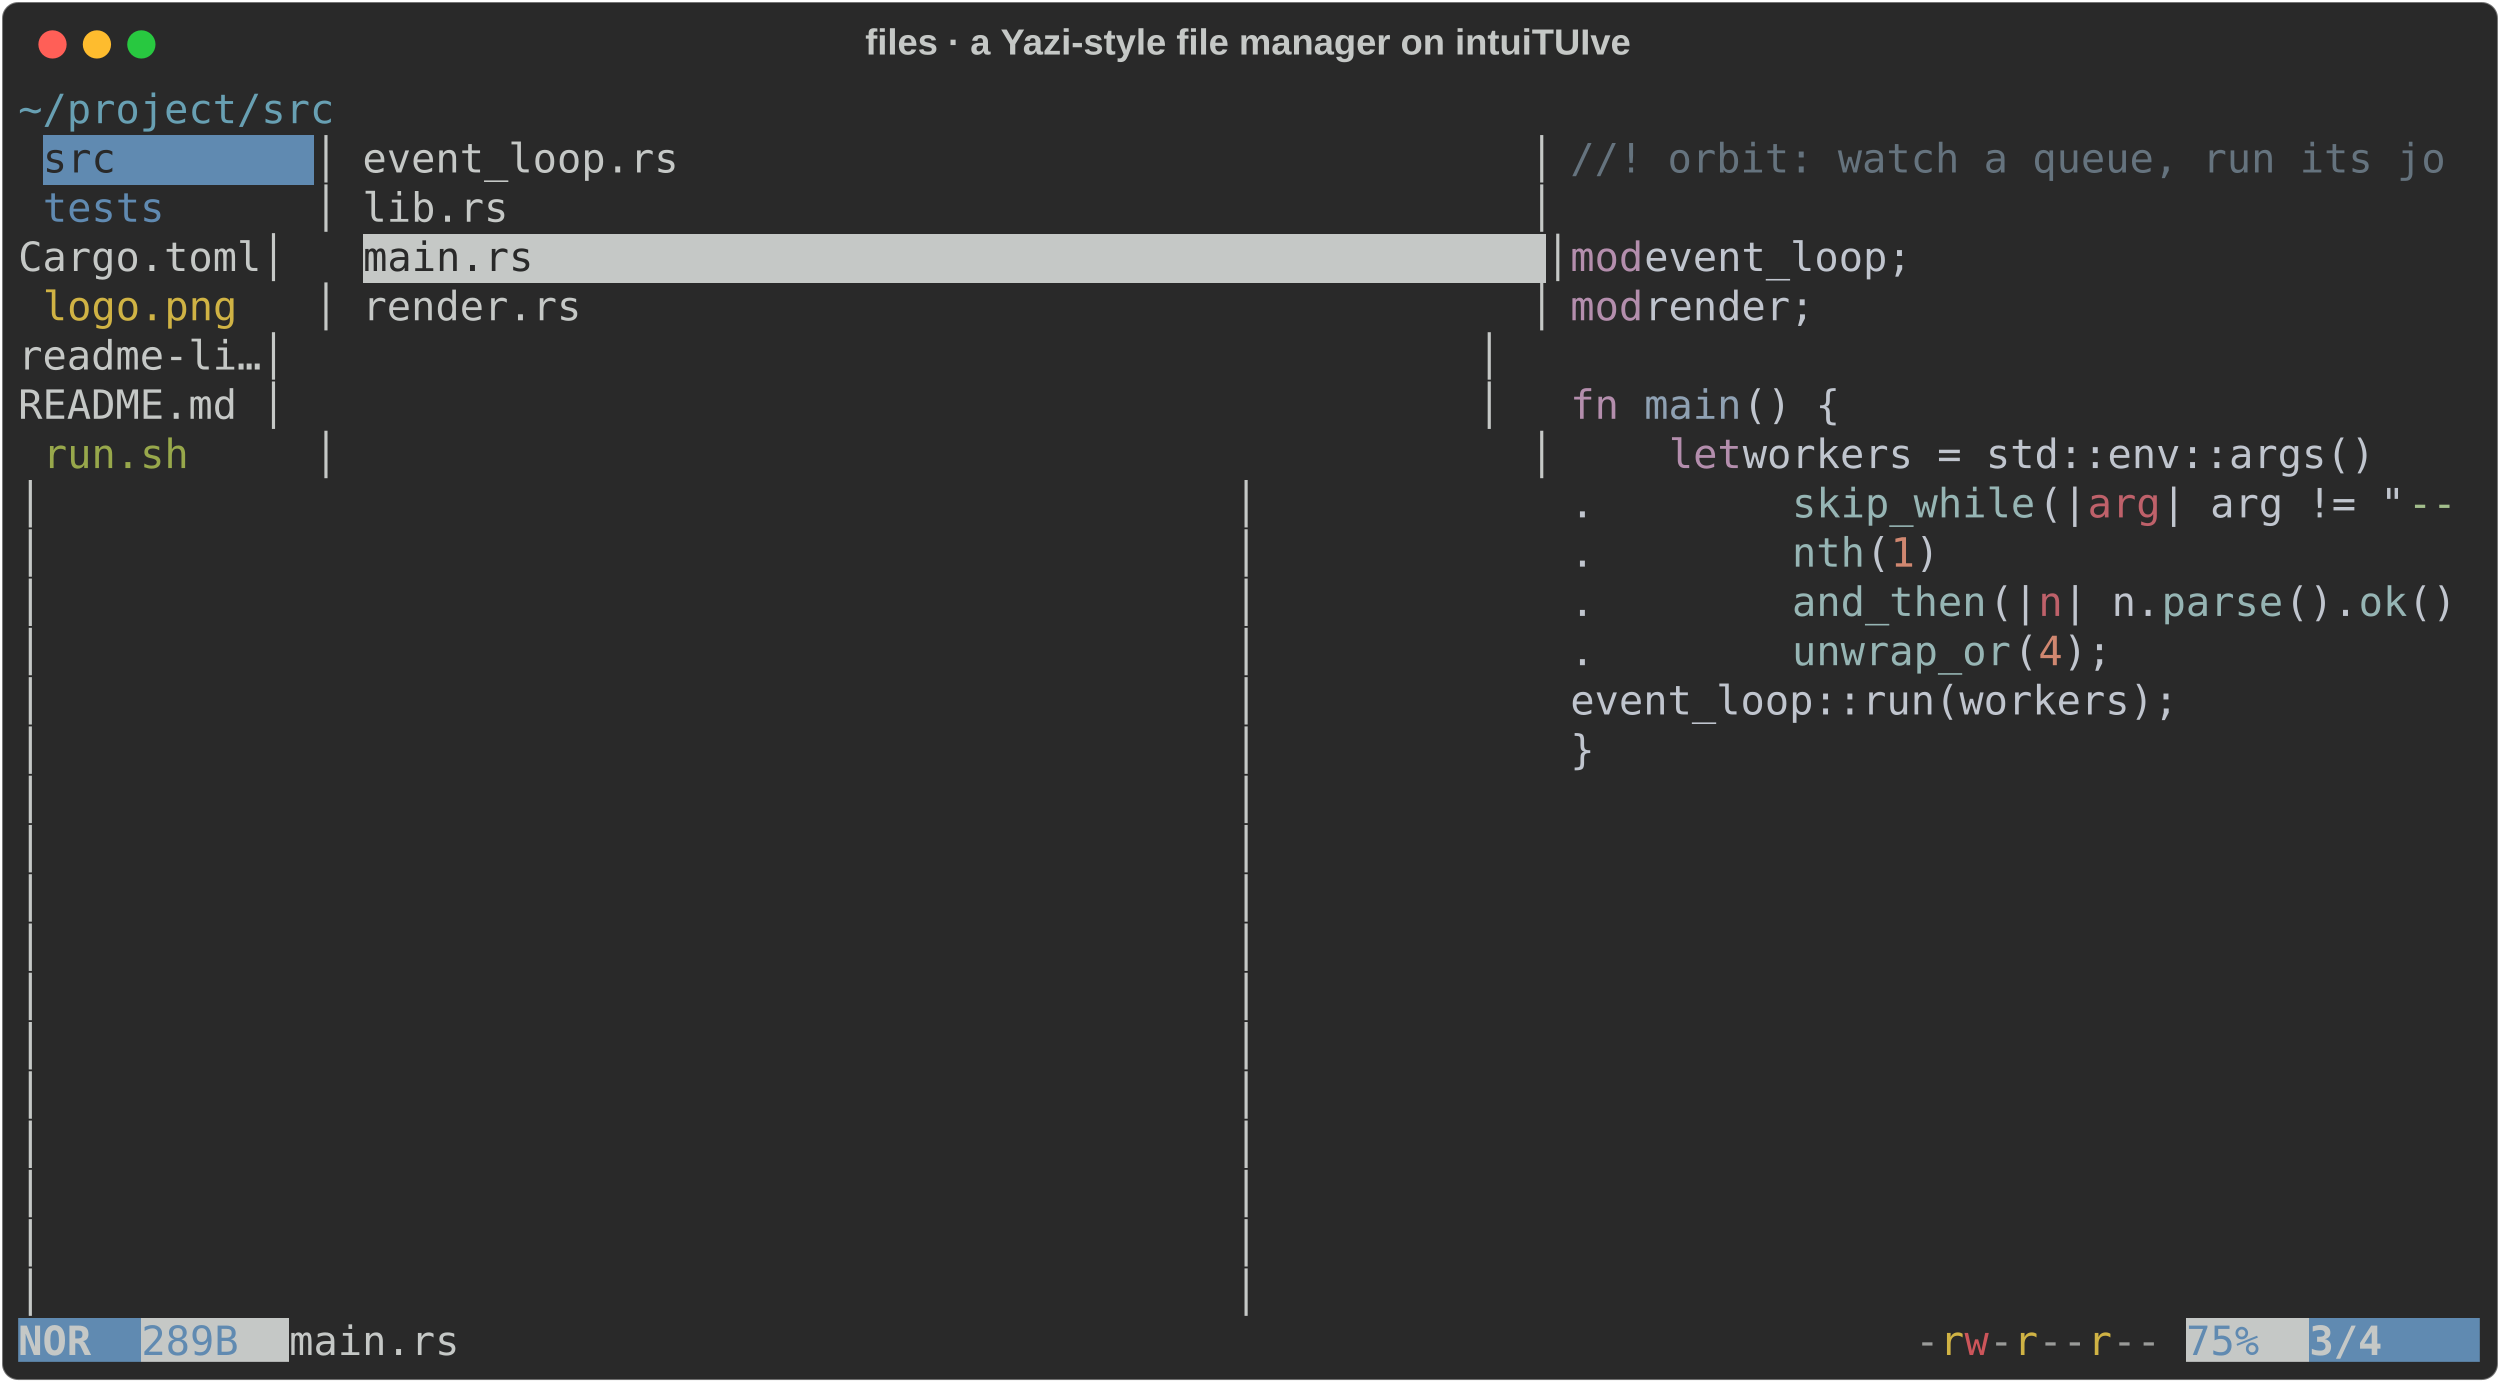
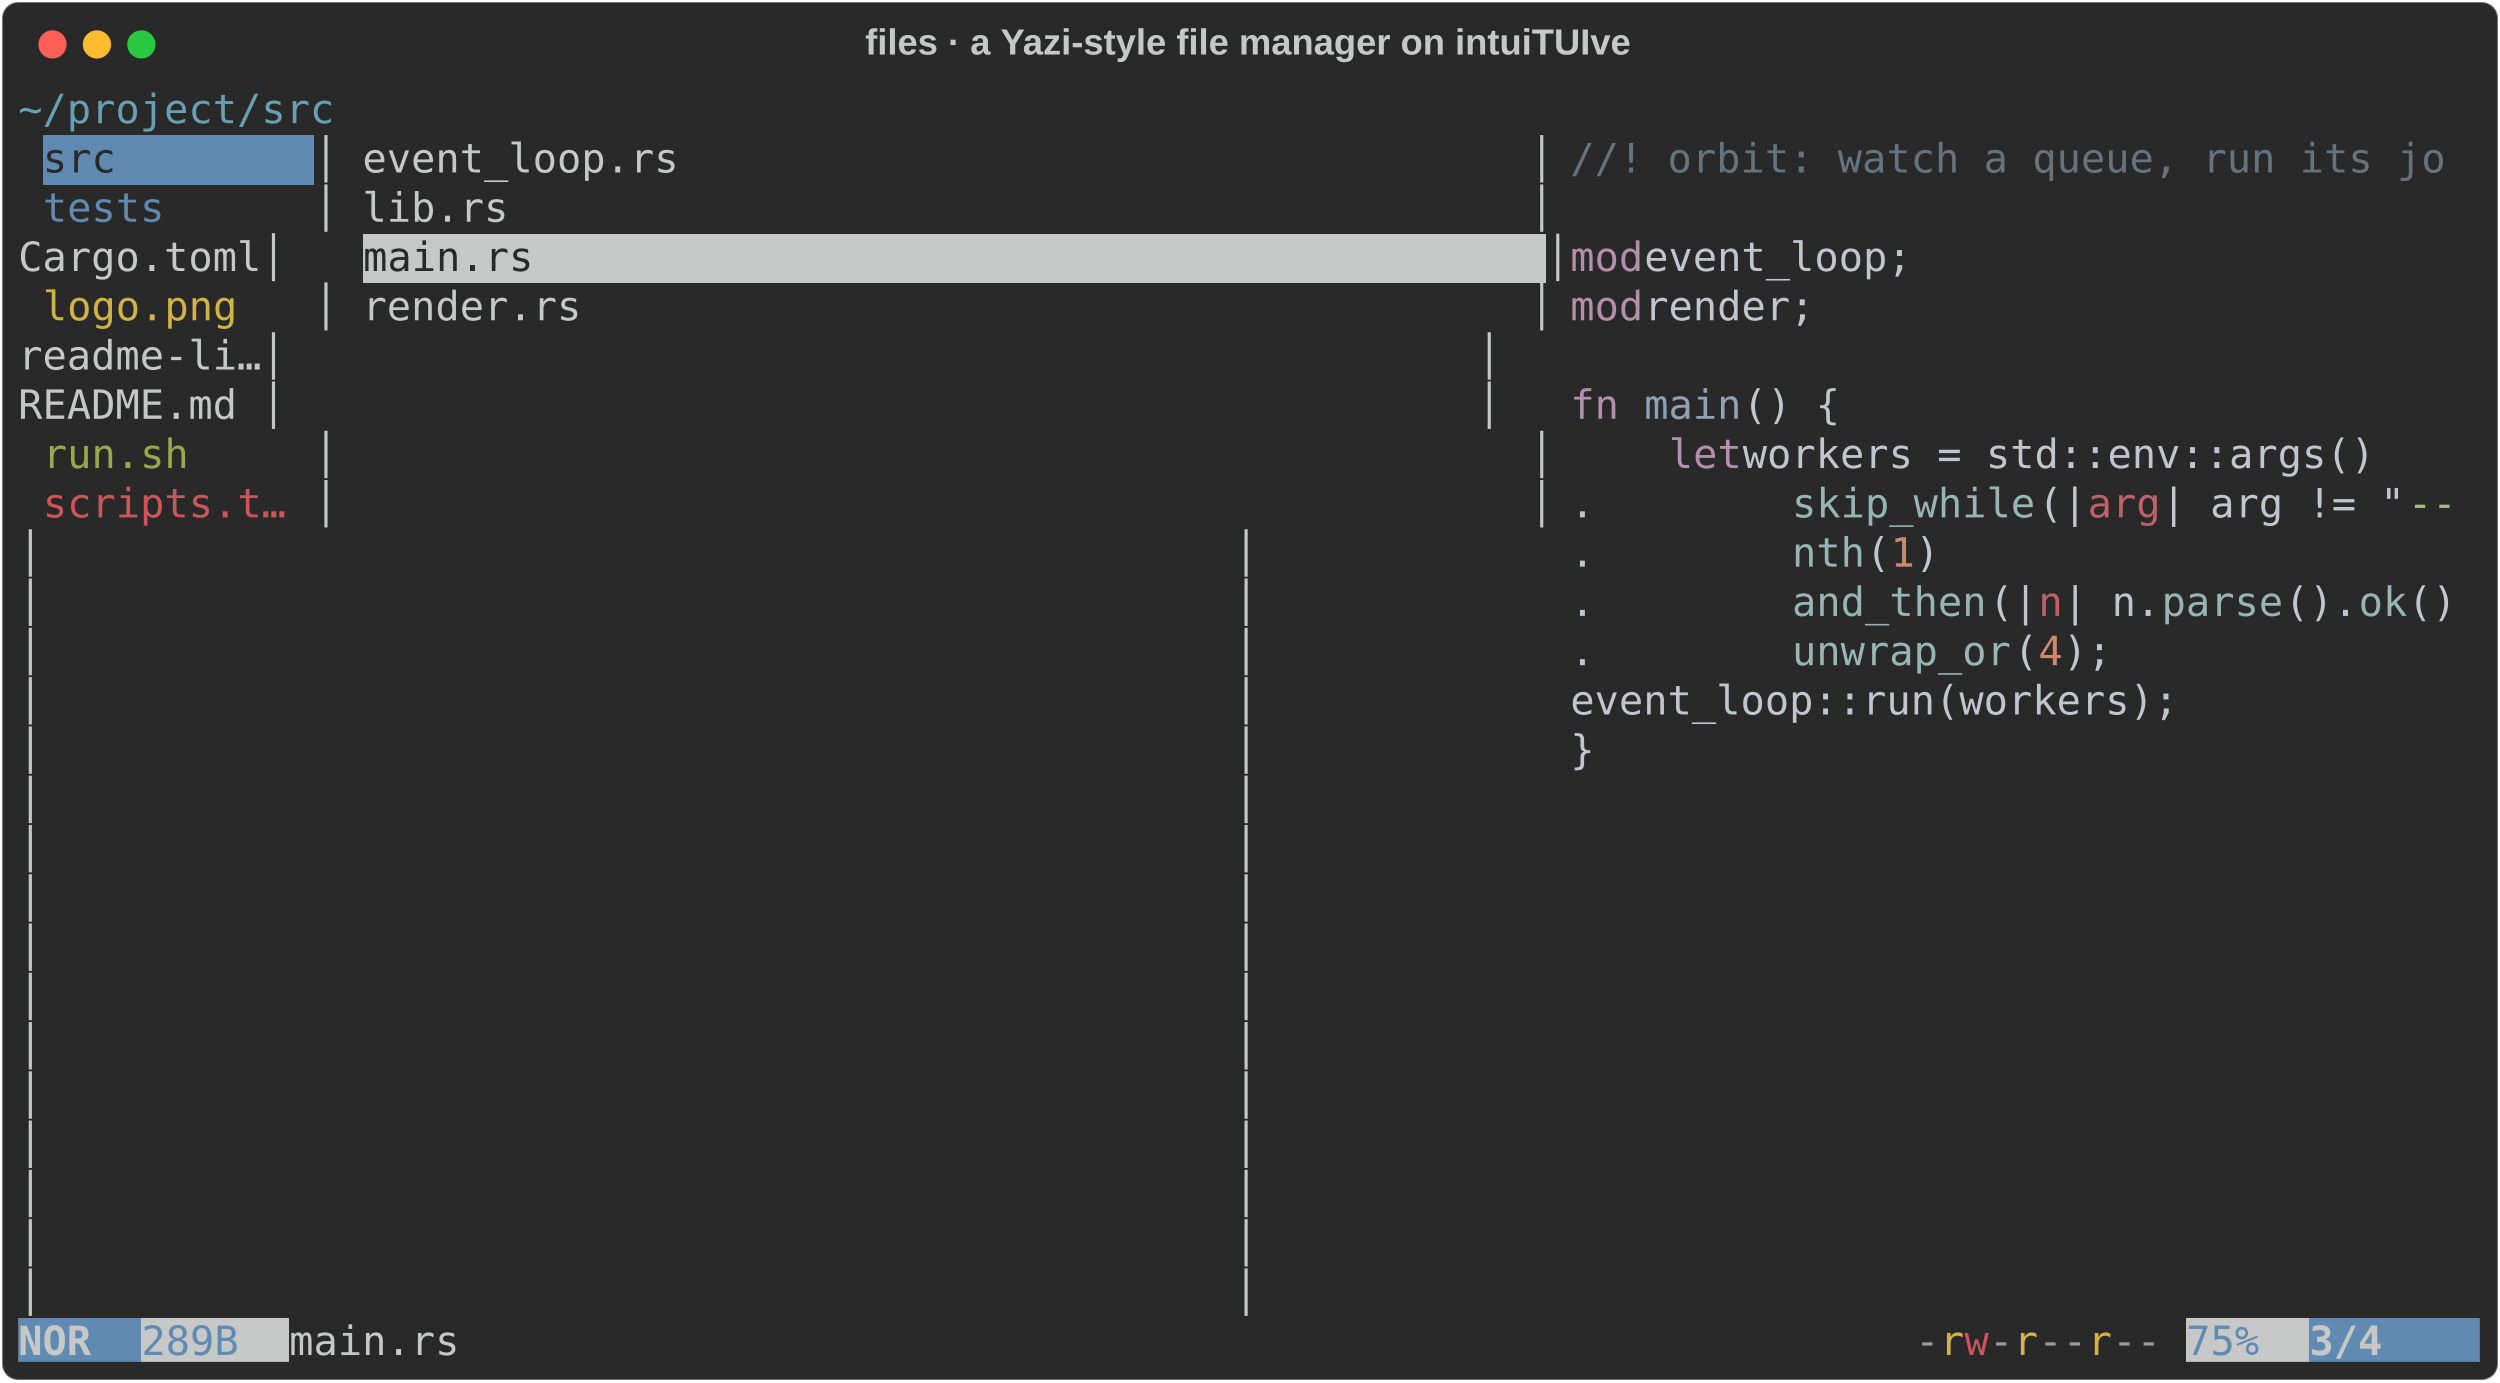
<svg xmlns="http://www.w3.org/2000/svg" class="rich-terminal" viewBox="0 0 1238 684.4">
  <style>

    @font-face {
        font-family: "Fira Code";
        src: local("FiraCode-Regular"),
                url("https://cdnjs.cloudflare.com/ajax/libs/firacode/6.2.0/woff2/FiraCode-Regular.woff2") format("woff2"),
                url("https://cdnjs.cloudflare.com/ajax/libs/firacode/6.2.0/woff/FiraCode-Regular.woff") format("woff");
        font-style: normal;
        font-weight: 400;
    }
    @font-face {
        font-family: "Fira Code";
        src: local("FiraCode-Bold"),
                url("https://cdnjs.cloudflare.com/ajax/libs/firacode/6.2.0/woff2/FiraCode-Bold.woff2") format("woff2"),
                url("https://cdnjs.cloudflare.com/ajax/libs/firacode/6.2.0/woff/FiraCode-Bold.woff") format("woff");
        font-style: bold;
        font-weight: 700;
    }

    .rich-record-matrix {
        font-family: Fira Code, monospace;
        font-size: 20px;
        line-height: 24.4px;
        font-variant-east-asian: full-width;
    }

    .rich-record-title {
        font-size: 18px;
        font-weight: bold;
        font-family: arial;
    }

    .rich-record-r1 { fill: #68a0b3 }
.rich-record-r2 { fill: #c5c8c6 }
.rich-record-r3 { fill: #292929 }
.rich-record-r4 { fill: #65737e }
.rich-record-r5 { fill: #608ab1 }
.rich-record-r6 { fill: #b48ead }
.rich-record-r7 { fill: #c0c5ce }
.rich-record-r8 { fill: #d0b344 }
.rich-record-r9 { fill: #8fa1b3 }
.rich-record-r10 { fill: #98a84b }
- .rich-record-r11 { fill: #96b5b4 }
- .rich-record-r12 { fill: #bf616a }
- .rich-record-r13 { fill: #a3be8c }
- .rich-record-r14 { fill: #d08770 }
- .rich-record-r15 { fill: #c5c8c6;font-weight: bold }
- .rich-record-r16 { fill: #9a9b99 }
- .rich-record-r17 { fill: #cc555a }
+ .rich-record-r11 { fill: #cc555a }
+ .rich-record-r12 { fill: #96b5b4 }
+ .rich-record-r13 { fill: #bf616a }
+ .rich-record-r14 { fill: #a3be8c }
+ .rich-record-r15 { fill: #d08770 }
+ .rich-record-r16 { fill: #c5c8c6;font-weight: bold }
+ .rich-record-r17 { fill: #9a9b99 }
    </style>
  <defs>
    <clipPath id="rich-record-clip-terminal">
      <rect x="0" y="0" width="1219.0" height="633.4" />
    </clipPath>
    <clipPath id="rich-record-line-0">
      <rect x="0" y="1.5" width="1220" height="24.65" />
    </clipPath>
    <clipPath id="rich-record-line-1">
      <rect x="0" y="25.9" width="1220" height="24.65" />
    </clipPath>
    <clipPath id="rich-record-line-2">
      <rect x="0" y="50.3" width="1220" height="24.65" />
    </clipPath>
    <clipPath id="rich-record-line-3">
      <rect x="0" y="74.7" width="1220" height="24.65" />
    </clipPath>
    <clipPath id="rich-record-line-4">
      <rect x="0" y="99.1" width="1220" height="24.65" />
    </clipPath>
    <clipPath id="rich-record-line-5">
      <rect x="0" y="123.5" width="1220" height="24.65" />
    </clipPath>
    <clipPath id="rich-record-line-6">
      <rect x="0" y="147.9" width="1220" height="24.65" />
    </clipPath>
    <clipPath id="rich-record-line-7">
      <rect x="0" y="172.3" width="1220" height="24.65" />
    </clipPath>
    <clipPath id="rich-record-line-8">
      <rect x="0" y="196.7" width="1220" height="24.65" />
    </clipPath>
    <clipPath id="rich-record-line-9">
      <rect x="0" y="221.1" width="1220" height="24.65" />
    </clipPath>
    <clipPath id="rich-record-line-10">
      <rect x="0" y="245.5" width="1220" height="24.65" />
    </clipPath>
    <clipPath id="rich-record-line-11">
      <rect x="0" y="269.9" width="1220" height="24.65" />
    </clipPath>
    <clipPath id="rich-record-line-12">
      <rect x="0" y="294.3" width="1220" height="24.65" />
    </clipPath>
    <clipPath id="rich-record-line-13">
      <rect x="0" y="318.7" width="1220" height="24.65" />
    </clipPath>
    <clipPath id="rich-record-line-14">
      <rect x="0" y="343.1" width="1220" height="24.65" />
    </clipPath>
    <clipPath id="rich-record-line-15">
      <rect x="0" y="367.5" width="1220" height="24.65" />
    </clipPath>
    <clipPath id="rich-record-line-16">
      <rect x="0" y="391.9" width="1220" height="24.65" />
    </clipPath>
    <clipPath id="rich-record-line-17">
      <rect x="0" y="416.3" width="1220" height="24.65" />
    </clipPath>
    <clipPath id="rich-record-line-18">
      <rect x="0" y="440.7" width="1220" height="24.65" />
    </clipPath>
    <clipPath id="rich-record-line-19">
      <rect x="0" y="465.1" width="1220" height="24.65" />
    </clipPath>
    <clipPath id="rich-record-line-20">
      <rect x="0" y="489.5" width="1220" height="24.65" />
    </clipPath>
    <clipPath id="rich-record-line-21">
      <rect x="0" y="513.9" width="1220" height="24.65" />
    </clipPath>
    <clipPath id="rich-record-line-22">
      <rect x="0" y="538.3" width="1220" height="24.65" />
    </clipPath>
    <clipPath id="rich-record-line-23">
      <rect x="0" y="562.7" width="1220" height="24.65" />
    </clipPath>
    <clipPath id="rich-record-line-24">
      <rect x="0" y="587.1" width="1220" height="24.65" />
    </clipPath>
  </defs>
  <rect fill="#292929" stroke="rgba(255,255,255,0.35)" stroke-width="1" x="1" y="1" width="1236" height="682.4" rx="8" />
  <text class="rich-record-title" fill="#c5c8c6" text-anchor="middle" x="618" y="27">files · a Yazi-style file manager on intuiTUIve</text>
  <g transform="translate(26,22)">
    <circle cx="0" cy="0" r="7" fill="#ff5f57" />
    <circle cx="22" cy="0" r="7" fill="#febc2e" />
    <circle cx="44" cy="0" r="7" fill="#28c840" />
  </g>
  <g transform="translate(9, 41)" clip-path="url(#rich-record-clip-terminal)">
    <rect fill="#608ab1" x="12.2" y="25.9" width="134.2" height="24.65" shape-rendering="crispEdges" />
    <rect fill="#c5c8c6" x="170.8" y="74.7" width="585.6" height="24.65" shape-rendering="crispEdges" />
    <rect fill="#608ab1" x="0" y="611.5" width="61" height="24.65" shape-rendering="crispEdges" />
    <rect fill="#c5c8c6" x="61" y="611.5" width="73.2" height="24.65" shape-rendering="crispEdges" />
    <rect fill="#c5c8c6" x="1073.6" y="611.5" width="61" height="24.65" shape-rendering="crispEdges" />
    <rect fill="#608ab1" x="1134.6" y="611.5" width="85.4" height="24.65" shape-rendering="crispEdges" />
    <g class="rich-record-matrix">
      <text class="rich-record-r1" x="0" y="20" textLength="158.6" clip-path="url(#rich-record-line-0)">~/project/src</text>
      <text class="rich-record-r2" x="1220" y="20" textLength="12.2" clip-path="url(#rich-record-line-0)">
</text>
      <text class="rich-record-r3" x="12.2" y="44.4" textLength="134.2" clip-path="url(#rich-record-line-1)"> src       </text>
      <text class="rich-record-r2" x="146.4" y="44.4" textLength="622.2" clip-path="url(#rich-record-line-1)">│ event_loop.rs                                   │</text>
      <text class="rich-record-r4" x="768.6" y="44.4" textLength="439.2" clip-path="url(#rich-record-line-1)">//! orbit: watch a queue, run its jo</text>
      <text class="rich-record-r2" x="1220" y="44.4" textLength="12.2" clip-path="url(#rich-record-line-1)">
</text>
      <text class="rich-record-r5" x="12.2" y="68.8" textLength="134.2" clip-path="url(#rich-record-line-2)"> tests     </text>
      <text class="rich-record-r2" x="146.4" y="68.8" textLength="1073.6" clip-path="url(#rich-record-line-2)">│ lib.rs                                          │                                     </text>
      <text class="rich-record-r2" x="1220" y="68.8" textLength="12.2" clip-path="url(#rich-record-line-2)">
</text>
      <text class="rich-record-r2" x="0" y="93.2" textLength="170.8" clip-path="url(#rich-record-line-3)">  Cargo.toml│ </text>
      <text class="rich-record-r3" x="170.8" y="93.2" textLength="585.6" clip-path="url(#rich-record-line-3)">main.rs                                         </text>
      <text class="rich-record-r2" x="756.4" y="93.2" textLength="12.2" clip-path="url(#rich-record-line-3)">│</text>
      <text class="rich-record-r6" x="768.6" y="93.2" textLength="36.6" clip-path="url(#rich-record-line-3)">mod</text>
      <text class="rich-record-r7" x="805.2" y="93.2" textLength="146.4" clip-path="url(#rich-record-line-3)"> event_loop;</text>
      <text class="rich-record-r2" x="1220" y="93.2" textLength="12.2" clip-path="url(#rich-record-line-3)">
</text>
      <text class="rich-record-r8" x="12.2" y="117.6" textLength="134.2" clip-path="url(#rich-record-line-4)"> logo.png  </text>
      <text class="rich-record-r2" x="146.4" y="117.6" textLength="622.2" clip-path="url(#rich-record-line-4)">│ render.rs                                       │</text>
      <text class="rich-record-r6" x="768.6" y="117.6" textLength="36.6" clip-path="url(#rich-record-line-4)">mod</text>
      <text class="rich-record-r7" x="805.2" y="117.6" textLength="97.6" clip-path="url(#rich-record-line-4)"> render;</text>
      <text class="rich-record-r2" x="1220" y="117.6" textLength="12.2" clip-path="url(#rich-record-line-4)">
</text>
      <text class="rich-record-r2" x="0" y="142" textLength="1220" clip-path="url(#rich-record-line-5)">  readme-li…│                                                 │                                     </text>
      <text class="rich-record-r2" x="1220" y="142" textLength="12.2" clip-path="url(#rich-record-line-5)">
</text>
      <text class="rich-record-r2" x="0" y="166.4" textLength="768.6" clip-path="url(#rich-record-line-6)">  README.md │                                                 │</text>
      <text class="rich-record-r6" x="768.6" y="166.4" textLength="24.4" clip-path="url(#rich-record-line-6)">fn</text>
      <text class="rich-record-r9" x="805.2" y="166.4" textLength="48.8" clip-path="url(#rich-record-line-6)">main</text>
      <text class="rich-record-r7" x="854" y="166.4" textLength="48.8" clip-path="url(#rich-record-line-6)">() {</text>
      <text class="rich-record-r2" x="1220" y="166.4" textLength="12.2" clip-path="url(#rich-record-line-6)">
</text>
      <text class="rich-record-r10" x="12.2" y="190.8" textLength="134.2" clip-path="url(#rich-record-line-7)"> run.sh    </text>
      <text class="rich-record-r2" x="146.4" y="190.8" textLength="622.2" clip-path="url(#rich-record-line-7)">│                                                 │</text>
      <text class="rich-record-r6" x="817.4" y="190.8" textLength="36.6" clip-path="url(#rich-record-line-7)">let</text>
      <text class="rich-record-r7" x="854" y="190.8" textLength="329.4" clip-path="url(#rich-record-line-7)"> workers = std::env::args()</text>
      <text class="rich-record-r2" x="1220" y="190.8" textLength="12.2" clip-path="url(#rich-record-line-7)">
</text>
-       <text class="rich-record-r2" x="0" y="215.2" textLength="768.6" clip-path="url(#rich-record-line-8)">            │                                                 │</text>
+       <text class="rich-record-r11" x="12.2" y="215.2" textLength="134.2" clip-path="url(#rich-record-line-8)"> scripts.t…</text>
+       <text class="rich-record-r2" x="146.4" y="215.2" textLength="622.2" clip-path="url(#rich-record-line-8)">│                                                 │</text>
      <text class="rich-record-r7" x="768.6" y="215.2" textLength="109.8" clip-path="url(#rich-record-line-8)">        .</text>
-       <text class="rich-record-r11" x="878.4" y="215.2" textLength="122" clip-path="url(#rich-record-line-8)">skip_while</text>
+       <text class="rich-record-r12" x="878.4" y="215.2" textLength="122" clip-path="url(#rich-record-line-8)">skip_while</text>
      <text class="rich-record-r7" x="1000.4" y="215.2" textLength="24.4" clip-path="url(#rich-record-line-8)">(|</text>
-       <text class="rich-record-r12" x="1024.8" y="215.2" textLength="36.6" clip-path="url(#rich-record-line-8)">arg</text>
+       <text class="rich-record-r13" x="1024.8" y="215.2" textLength="36.6" clip-path="url(#rich-record-line-8)">arg</text>
      <text class="rich-record-r7" x="1061.4" y="215.2" textLength="122" clip-path="url(#rich-record-line-8)">| arg != "</text>
-       <text class="rich-record-r13" x="1183.4" y="215.2" textLength="24.4" clip-path="url(#rich-record-line-8)">--</text>
+       <text class="rich-record-r14" x="1183.4" y="215.2" textLength="24.4" clip-path="url(#rich-record-line-8)">--</text>
      <text class="rich-record-r2" x="1220" y="215.2" textLength="12.2" clip-path="url(#rich-record-line-8)">
</text>
      <text class="rich-record-r2" x="0" y="239.6" textLength="768.6" clip-path="url(#rich-record-line-9)">            │                                                 │</text>
      <text class="rich-record-r7" x="768.6" y="239.6" textLength="109.8" clip-path="url(#rich-record-line-9)">        .</text>
-       <text class="rich-record-r11" x="878.4" y="239.6" textLength="36.6" clip-path="url(#rich-record-line-9)">nth</text>
+       <text class="rich-record-r12" x="878.4" y="239.6" textLength="36.6" clip-path="url(#rich-record-line-9)">nth</text>
      <text class="rich-record-r7" x="915" y="239.6" textLength="12.2" clip-path="url(#rich-record-line-9)">(</text>
-       <text class="rich-record-r14" x="927.2" y="239.6" textLength="12.2" clip-path="url(#rich-record-line-9)">1</text>
+       <text class="rich-record-r15" x="927.2" y="239.6" textLength="12.2" clip-path="url(#rich-record-line-9)">1</text>
      <text class="rich-record-r7" x="939.4" y="239.6" textLength="12.2" clip-path="url(#rich-record-line-9)">)</text>
      <text class="rich-record-r2" x="1220" y="239.6" textLength="12.2" clip-path="url(#rich-record-line-9)">
</text>
      <text class="rich-record-r2" x="0" y="264" textLength="768.6" clip-path="url(#rich-record-line-10)">            │                                                 │</text>
      <text class="rich-record-r7" x="768.6" y="264" textLength="109.8" clip-path="url(#rich-record-line-10)">        .</text>
-       <text class="rich-record-r11" x="878.4" y="264" textLength="97.6" clip-path="url(#rich-record-line-10)">and_then</text>
+       <text class="rich-record-r12" x="878.4" y="264" textLength="97.6" clip-path="url(#rich-record-line-10)">and_then</text>
      <text class="rich-record-r7" x="976" y="264" textLength="24.4" clip-path="url(#rich-record-line-10)">(|</text>
-       <text class="rich-record-r12" x="1000.4" y="264" textLength="12.2" clip-path="url(#rich-record-line-10)">n</text>
+       <text class="rich-record-r13" x="1000.4" y="264" textLength="12.2" clip-path="url(#rich-record-line-10)">n</text>
      <text class="rich-record-r7" x="1012.6" y="264" textLength="48.8" clip-path="url(#rich-record-line-10)">| n.</text>
-       <text class="rich-record-r11" x="1061.4" y="264" textLength="61" clip-path="url(#rich-record-line-10)">parse</text>
+       <text class="rich-record-r12" x="1061.4" y="264" textLength="61" clip-path="url(#rich-record-line-10)">parse</text>
      <text class="rich-record-r7" x="1122.4" y="264" textLength="36.6" clip-path="url(#rich-record-line-10)">().</text>
-       <text class="rich-record-r11" x="1159" y="264" textLength="24.4" clip-path="url(#rich-record-line-10)">ok</text>
+       <text class="rich-record-r12" x="1159" y="264" textLength="24.4" clip-path="url(#rich-record-line-10)">ok</text>
      <text class="rich-record-r7" x="1183.4" y="264" textLength="24.4" clip-path="url(#rich-record-line-10)">()</text>
      <text class="rich-record-r2" x="1220" y="264" textLength="12.2" clip-path="url(#rich-record-line-10)">
</text>
      <text class="rich-record-r2" x="0" y="288.4" textLength="768.6" clip-path="url(#rich-record-line-11)">            │                                                 │</text>
      <text class="rich-record-r7" x="768.6" y="288.4" textLength="109.8" clip-path="url(#rich-record-line-11)">        .</text>
-       <text class="rich-record-r11" x="878.4" y="288.4" textLength="109.8" clip-path="url(#rich-record-line-11)">unwrap_or</text>
+       <text class="rich-record-r12" x="878.4" y="288.4" textLength="109.8" clip-path="url(#rich-record-line-11)">unwrap_or</text>
      <text class="rich-record-r7" x="988.2" y="288.4" textLength="12.2" clip-path="url(#rich-record-line-11)">(</text>
-       <text class="rich-record-r14" x="1000.4" y="288.4" textLength="12.2" clip-path="url(#rich-record-line-11)">4</text>
+       <text class="rich-record-r15" x="1000.4" y="288.4" textLength="12.2" clip-path="url(#rich-record-line-11)">4</text>
      <text class="rich-record-r7" x="1012.6" y="288.4" textLength="24.4" clip-path="url(#rich-record-line-11)">);</text>
      <text class="rich-record-r2" x="1220" y="288.4" textLength="12.2" clip-path="url(#rich-record-line-11)">
</text>
      <text class="rich-record-r2" x="0" y="312.8" textLength="768.6" clip-path="url(#rich-record-line-12)">            │                                                 │</text>
      <text class="rich-record-r7" x="768.6" y="312.8" textLength="353.8" clip-path="url(#rich-record-line-12)">    event_loop::run(workers);</text>
      <text class="rich-record-r2" x="1220" y="312.8" textLength="12.2" clip-path="url(#rich-record-line-12)">
</text>
      <text class="rich-record-r2" x="0" y="337.2" textLength="768.6" clip-path="url(#rich-record-line-13)">            │                                                 │</text>
      <text class="rich-record-r7" x="768.6" y="337.2" textLength="12.2" clip-path="url(#rich-record-line-13)">}</text>
      <text class="rich-record-r2" x="1220" y="337.2" textLength="12.2" clip-path="url(#rich-record-line-13)">
</text>
      <text class="rich-record-r2" x="0" y="361.6" textLength="1220" clip-path="url(#rich-record-line-14)">            │                                                 │                                     </text>
      <text class="rich-record-r2" x="1220" y="361.6" textLength="12.2" clip-path="url(#rich-record-line-14)">
</text>
      <text class="rich-record-r2" x="0" y="386" textLength="1220" clip-path="url(#rich-record-line-15)">            │                                                 │                                     </text>
      <text class="rich-record-r2" x="1220" y="386" textLength="12.2" clip-path="url(#rich-record-line-15)">
</text>
      <text class="rich-record-r2" x="0" y="410.4" textLength="1220" clip-path="url(#rich-record-line-16)">            │                                                 │                                     </text>
      <text class="rich-record-r2" x="1220" y="410.4" textLength="12.2" clip-path="url(#rich-record-line-16)">
</text>
      <text class="rich-record-r2" x="0" y="434.8" textLength="1220" clip-path="url(#rich-record-line-17)">            │                                                 │                                     </text>
      <text class="rich-record-r2" x="1220" y="434.8" textLength="12.2" clip-path="url(#rich-record-line-17)">
</text>
      <text class="rich-record-r2" x="0" y="459.2" textLength="1220" clip-path="url(#rich-record-line-18)">            │                                                 │                                     </text>
      <text class="rich-record-r2" x="1220" y="459.2" textLength="12.2" clip-path="url(#rich-record-line-18)">
</text>
      <text class="rich-record-r2" x="0" y="483.6" textLength="1220" clip-path="url(#rich-record-line-19)">            │                                                 │                                     </text>
      <text class="rich-record-r2" x="1220" y="483.6" textLength="12.2" clip-path="url(#rich-record-line-19)">
</text>
      <text class="rich-record-r2" x="0" y="508" textLength="1220" clip-path="url(#rich-record-line-20)">            │                                                 │                                     </text>
      <text class="rich-record-r2" x="1220" y="508" textLength="12.2" clip-path="url(#rich-record-line-20)">
</text>
      <text class="rich-record-r2" x="0" y="532.4" textLength="1220" clip-path="url(#rich-record-line-21)">            │                                                 │                                     </text>
      <text class="rich-record-r2" x="1220" y="532.4" textLength="12.2" clip-path="url(#rich-record-line-21)">
</text>
      <text class="rich-record-r2" x="0" y="556.8" textLength="1220" clip-path="url(#rich-record-line-22)">            │                                                 │                                     </text>
      <text class="rich-record-r2" x="1220" y="556.8" textLength="12.2" clip-path="url(#rich-record-line-22)">
</text>
      <text class="rich-record-r2" x="0" y="581.2" textLength="1220" clip-path="url(#rich-record-line-23)">            │                                                 │                                     </text>
      <text class="rich-record-r2" x="1220" y="581.2" textLength="12.2" clip-path="url(#rich-record-line-23)">
</text>
      <text class="rich-record-r2" x="0" y="605.6" textLength="1220" clip-path="url(#rich-record-line-24)">            │                                                 │                                     </text>
      <text class="rich-record-r2" x="1220" y="605.6" textLength="12.2" clip-path="url(#rich-record-line-24)">
</text>
-       <text class="rich-record-r15" x="0" y="630" textLength="61" clip-path="url(#rich-record-line-25)"> NOR </text>
+       <text class="rich-record-r16" x="0" y="630" textLength="61" clip-path="url(#rich-record-line-25)"> NOR </text>
      <text class="rich-record-r5" x="61" y="630" textLength="73.2" clip-path="url(#rich-record-line-25)"> 289B </text>
      <text class="rich-record-r2" x="134.2" y="630" textLength="805.2" clip-path="url(#rich-record-line-25)"> main.rs                                                          </text>
-       <text class="rich-record-r16" x="939.4" y="630" textLength="12.2" clip-path="url(#rich-record-line-25)">-</text>
+       <text class="rich-record-r17" x="939.4" y="630" textLength="12.2" clip-path="url(#rich-record-line-25)">-</text>
      <text class="rich-record-r8" x="951.6" y="630" textLength="12.2" clip-path="url(#rich-record-line-25)">r</text>
-       <text class="rich-record-r17" x="963.8" y="630" textLength="12.2" clip-path="url(#rich-record-line-25)">w</text>
-       <text class="rich-record-r16" x="976" y="630" textLength="12.2" clip-path="url(#rich-record-line-25)">-</text>
+       <text class="rich-record-r11" x="963.8" y="630" textLength="12.2" clip-path="url(#rich-record-line-25)">w</text>
+       <text class="rich-record-r17" x="976" y="630" textLength="12.2" clip-path="url(#rich-record-line-25)">-</text>
      <text class="rich-record-r8" x="988.2" y="630" textLength="12.2" clip-path="url(#rich-record-line-25)">r</text>
-       <text class="rich-record-r16" x="1000.4" y="630" textLength="24.4" clip-path="url(#rich-record-line-25)">--</text>
+       <text class="rich-record-r17" x="1000.4" y="630" textLength="24.4" clip-path="url(#rich-record-line-25)">--</text>
      <text class="rich-record-r8" x="1024.8" y="630" textLength="12.2" clip-path="url(#rich-record-line-25)">r</text>
-       <text class="rich-record-r16" x="1037" y="630" textLength="24.4" clip-path="url(#rich-record-line-25)">--</text>
+       <text class="rich-record-r17" x="1037" y="630" textLength="24.4" clip-path="url(#rich-record-line-25)">--</text>
      <text class="rich-record-r5" x="1073.6" y="630" textLength="61" clip-path="url(#rich-record-line-25)"> 75% </text>
-       <text class="rich-record-r15" x="1134.6" y="630" textLength="85.4" clip-path="url(#rich-record-line-25)">  3/4  </text>
+       <text class="rich-record-r16" x="1134.6" y="630" textLength="85.4" clip-path="url(#rich-record-line-25)">  3/4  </text>
    </g>
  </g>
</svg>
